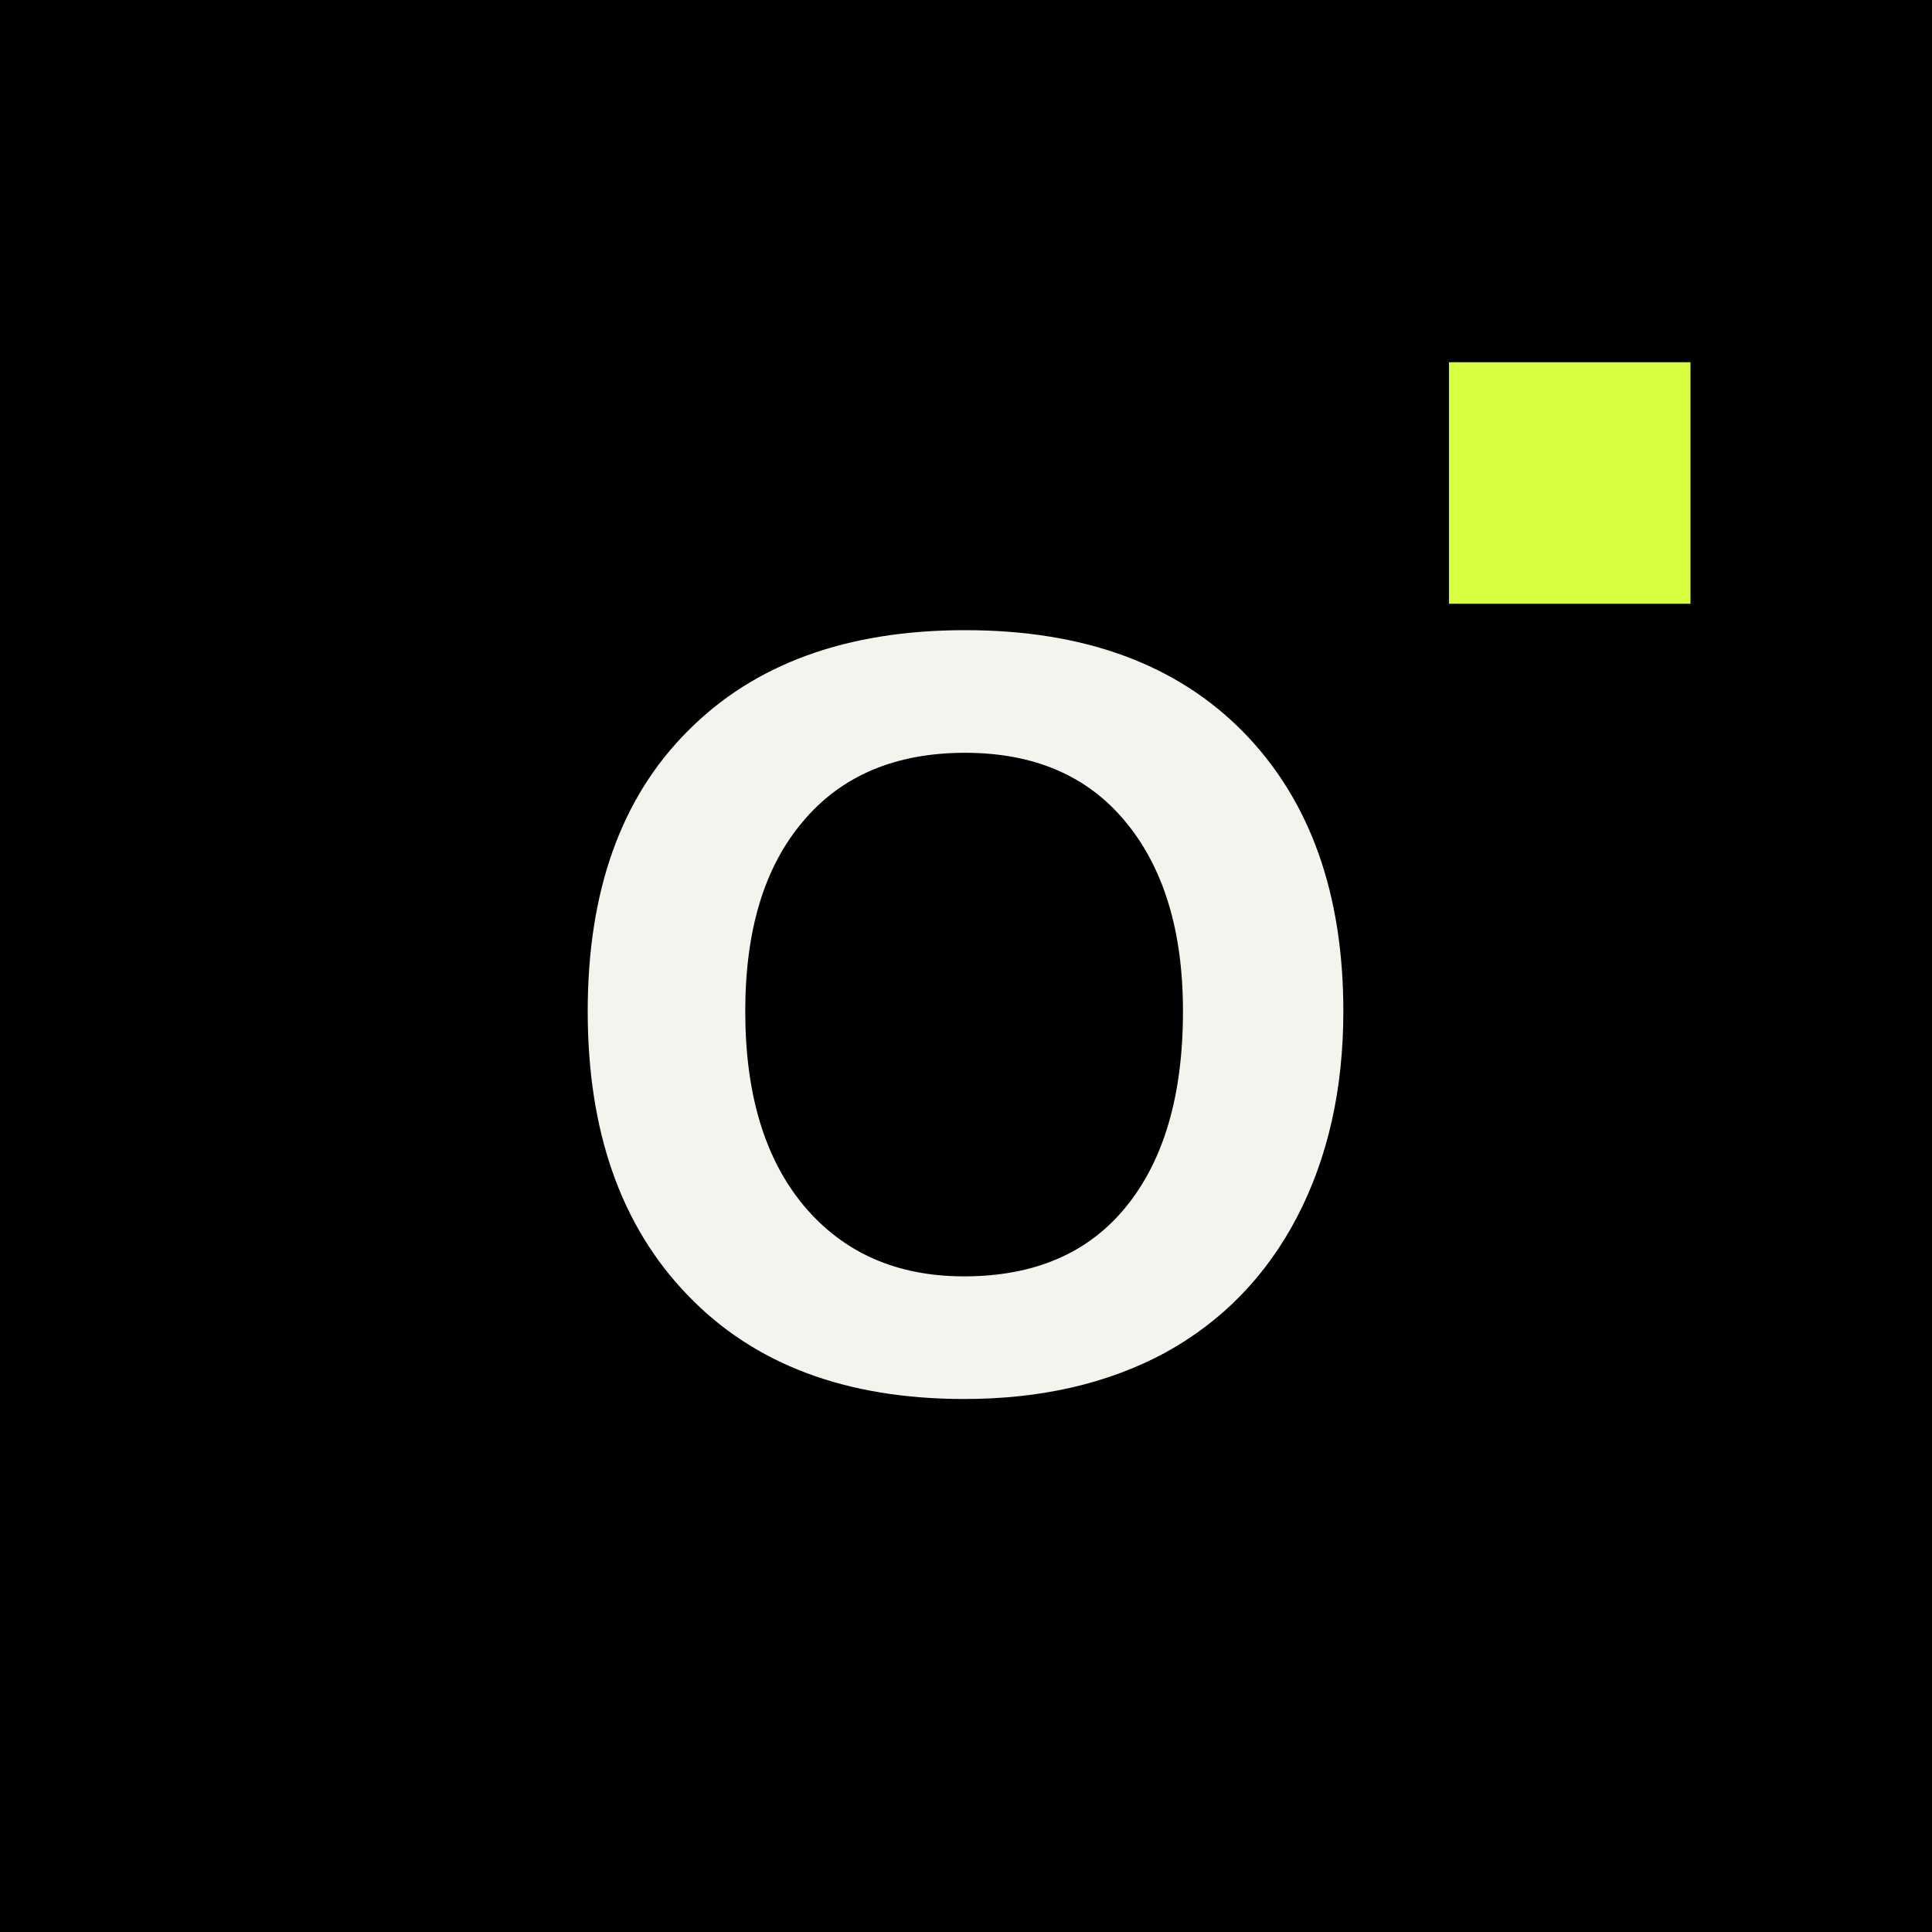
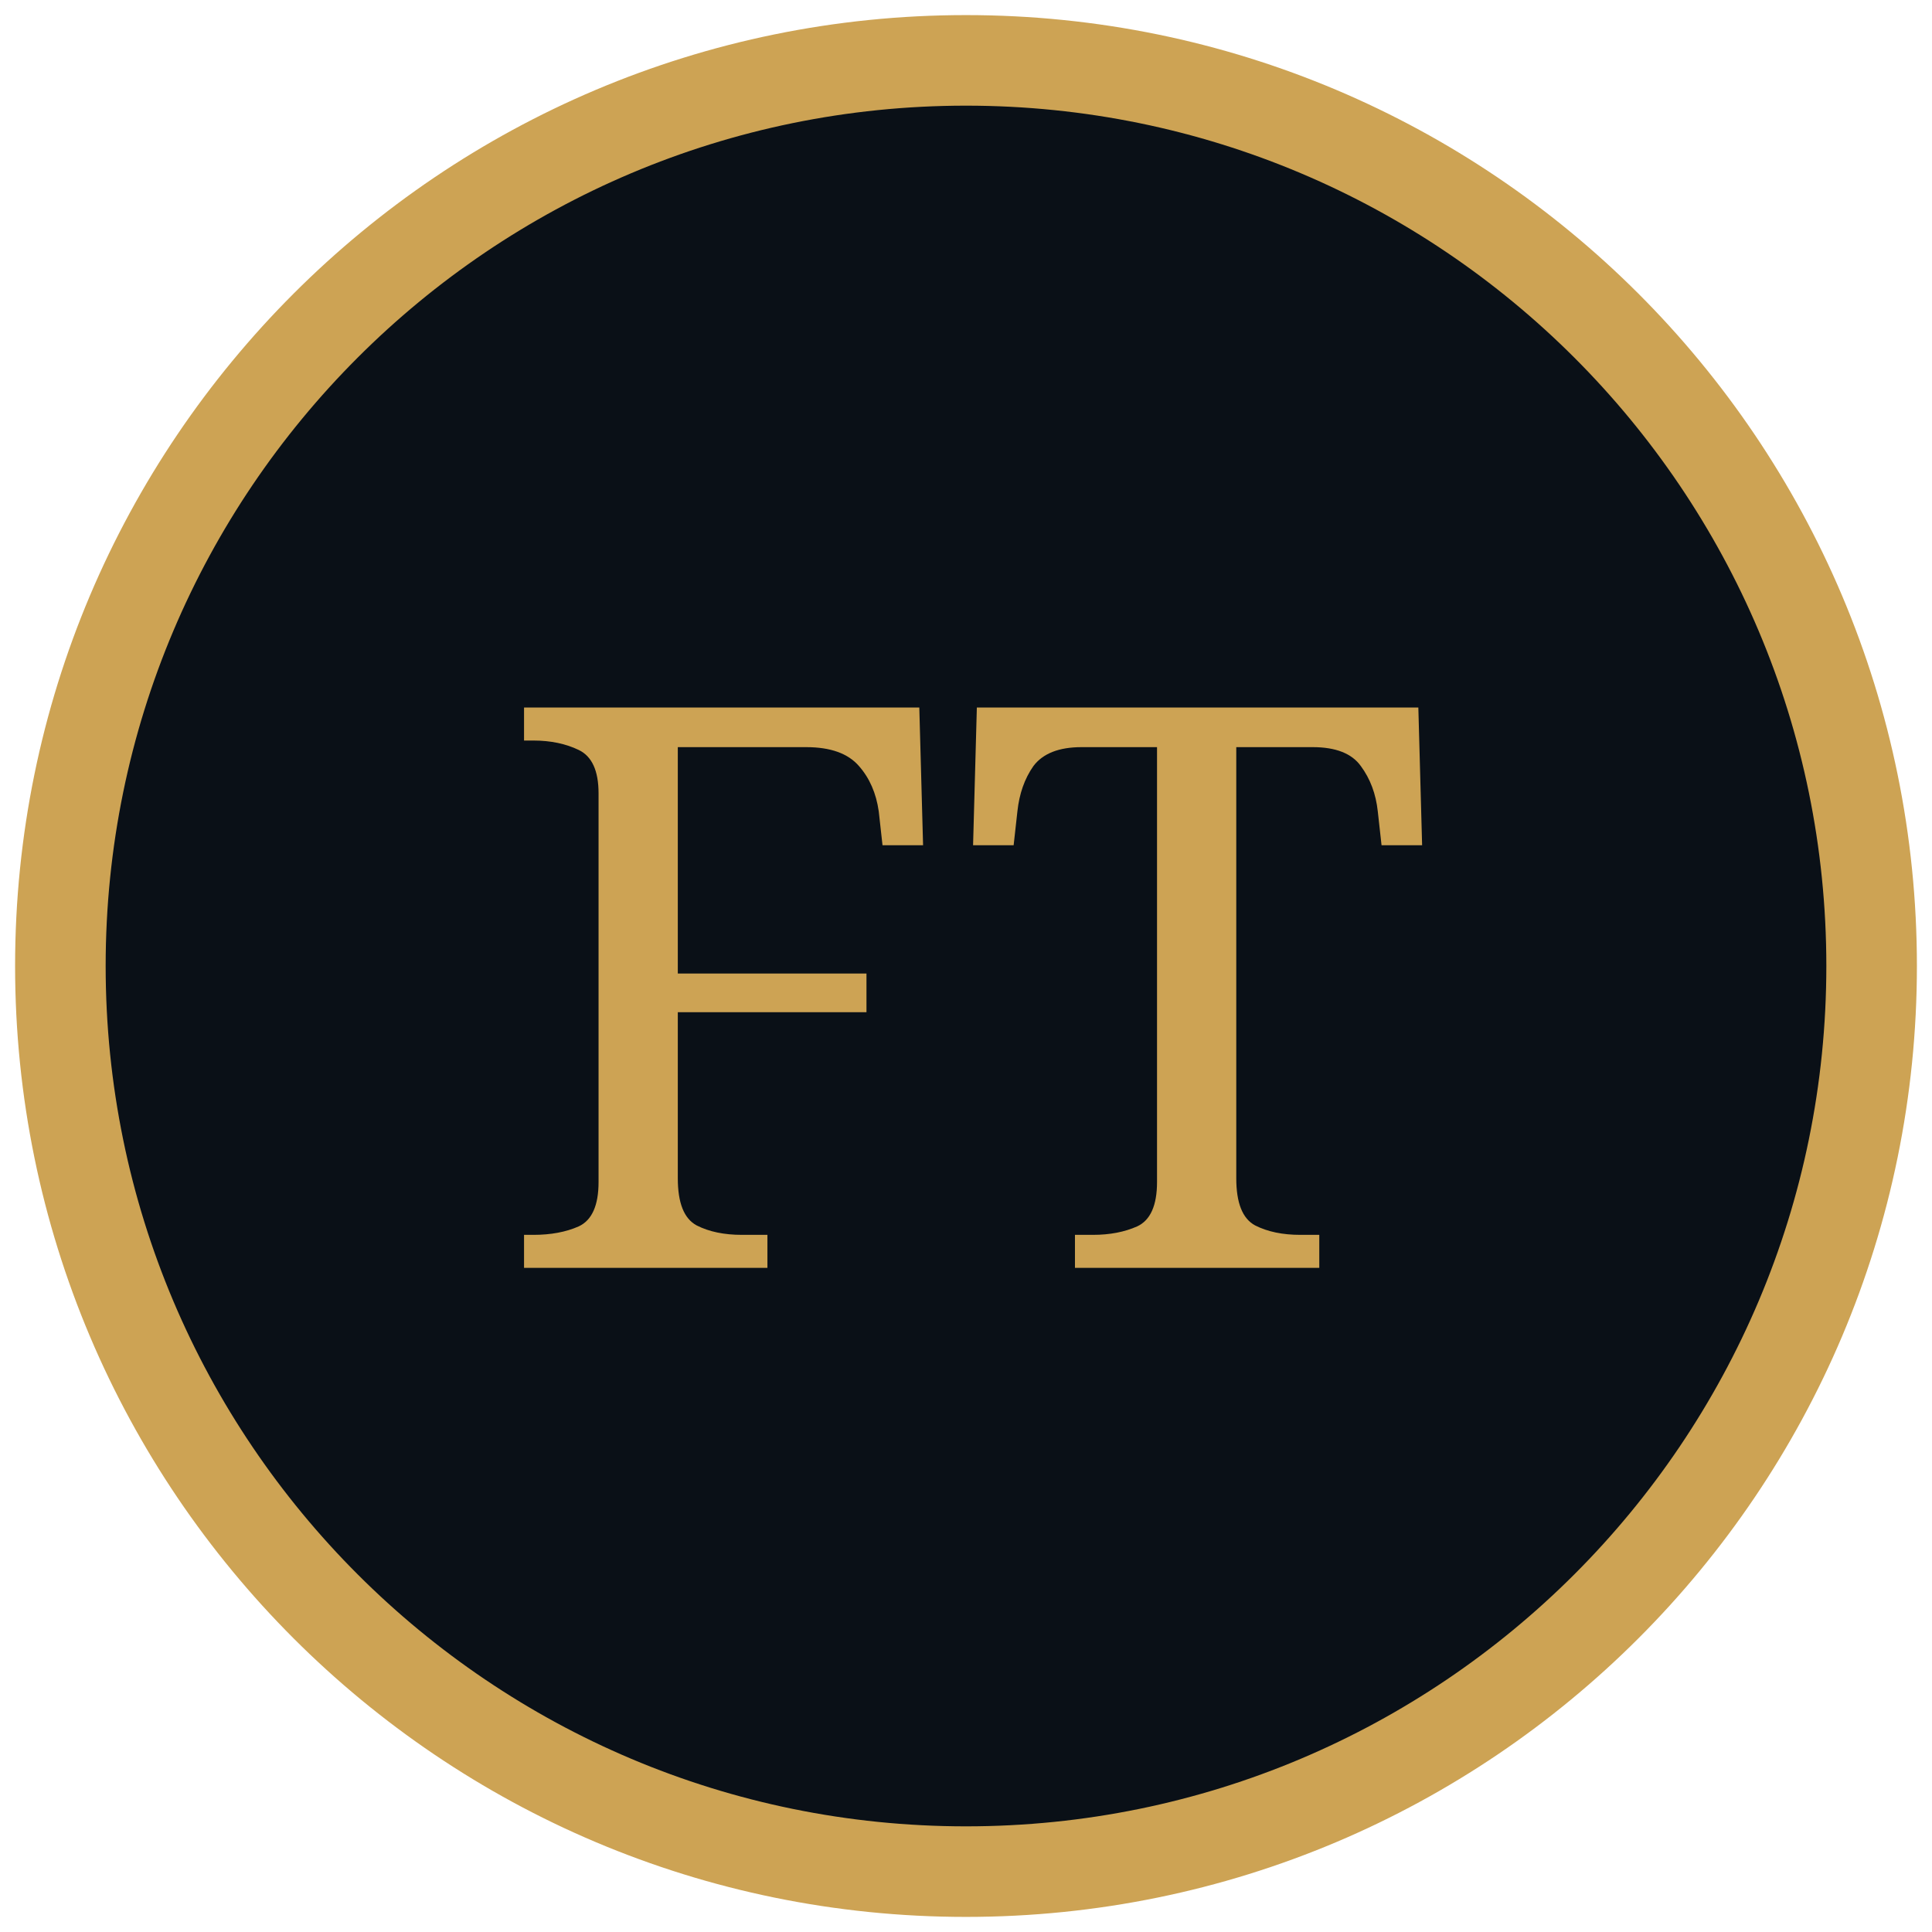
<svg xmlns="http://www.w3.org/2000/svg" viewBox="0 0 32 32">
-   <rect width="32" height="32" fill="#000000" />
-   <text x="16" y="23" text-anchor="middle" font-family="Arial, Helvetica, sans-serif" font-weight="900" font-size="18" fill="#F5F3EE">O</text>
-   <rect x="24" y="6" width="4" height="4" fill="#D7FF3F" />
+   <circle cx="16" cy="16" r="15" fill="#0A1017" stroke="#CDA354" stroke-width="1.5" />
+   <text x="16" y="21" text-anchor="middle" font-family="Georgia, serif" font-size="13" fill="#CDA354">FT</text>
</svg>
